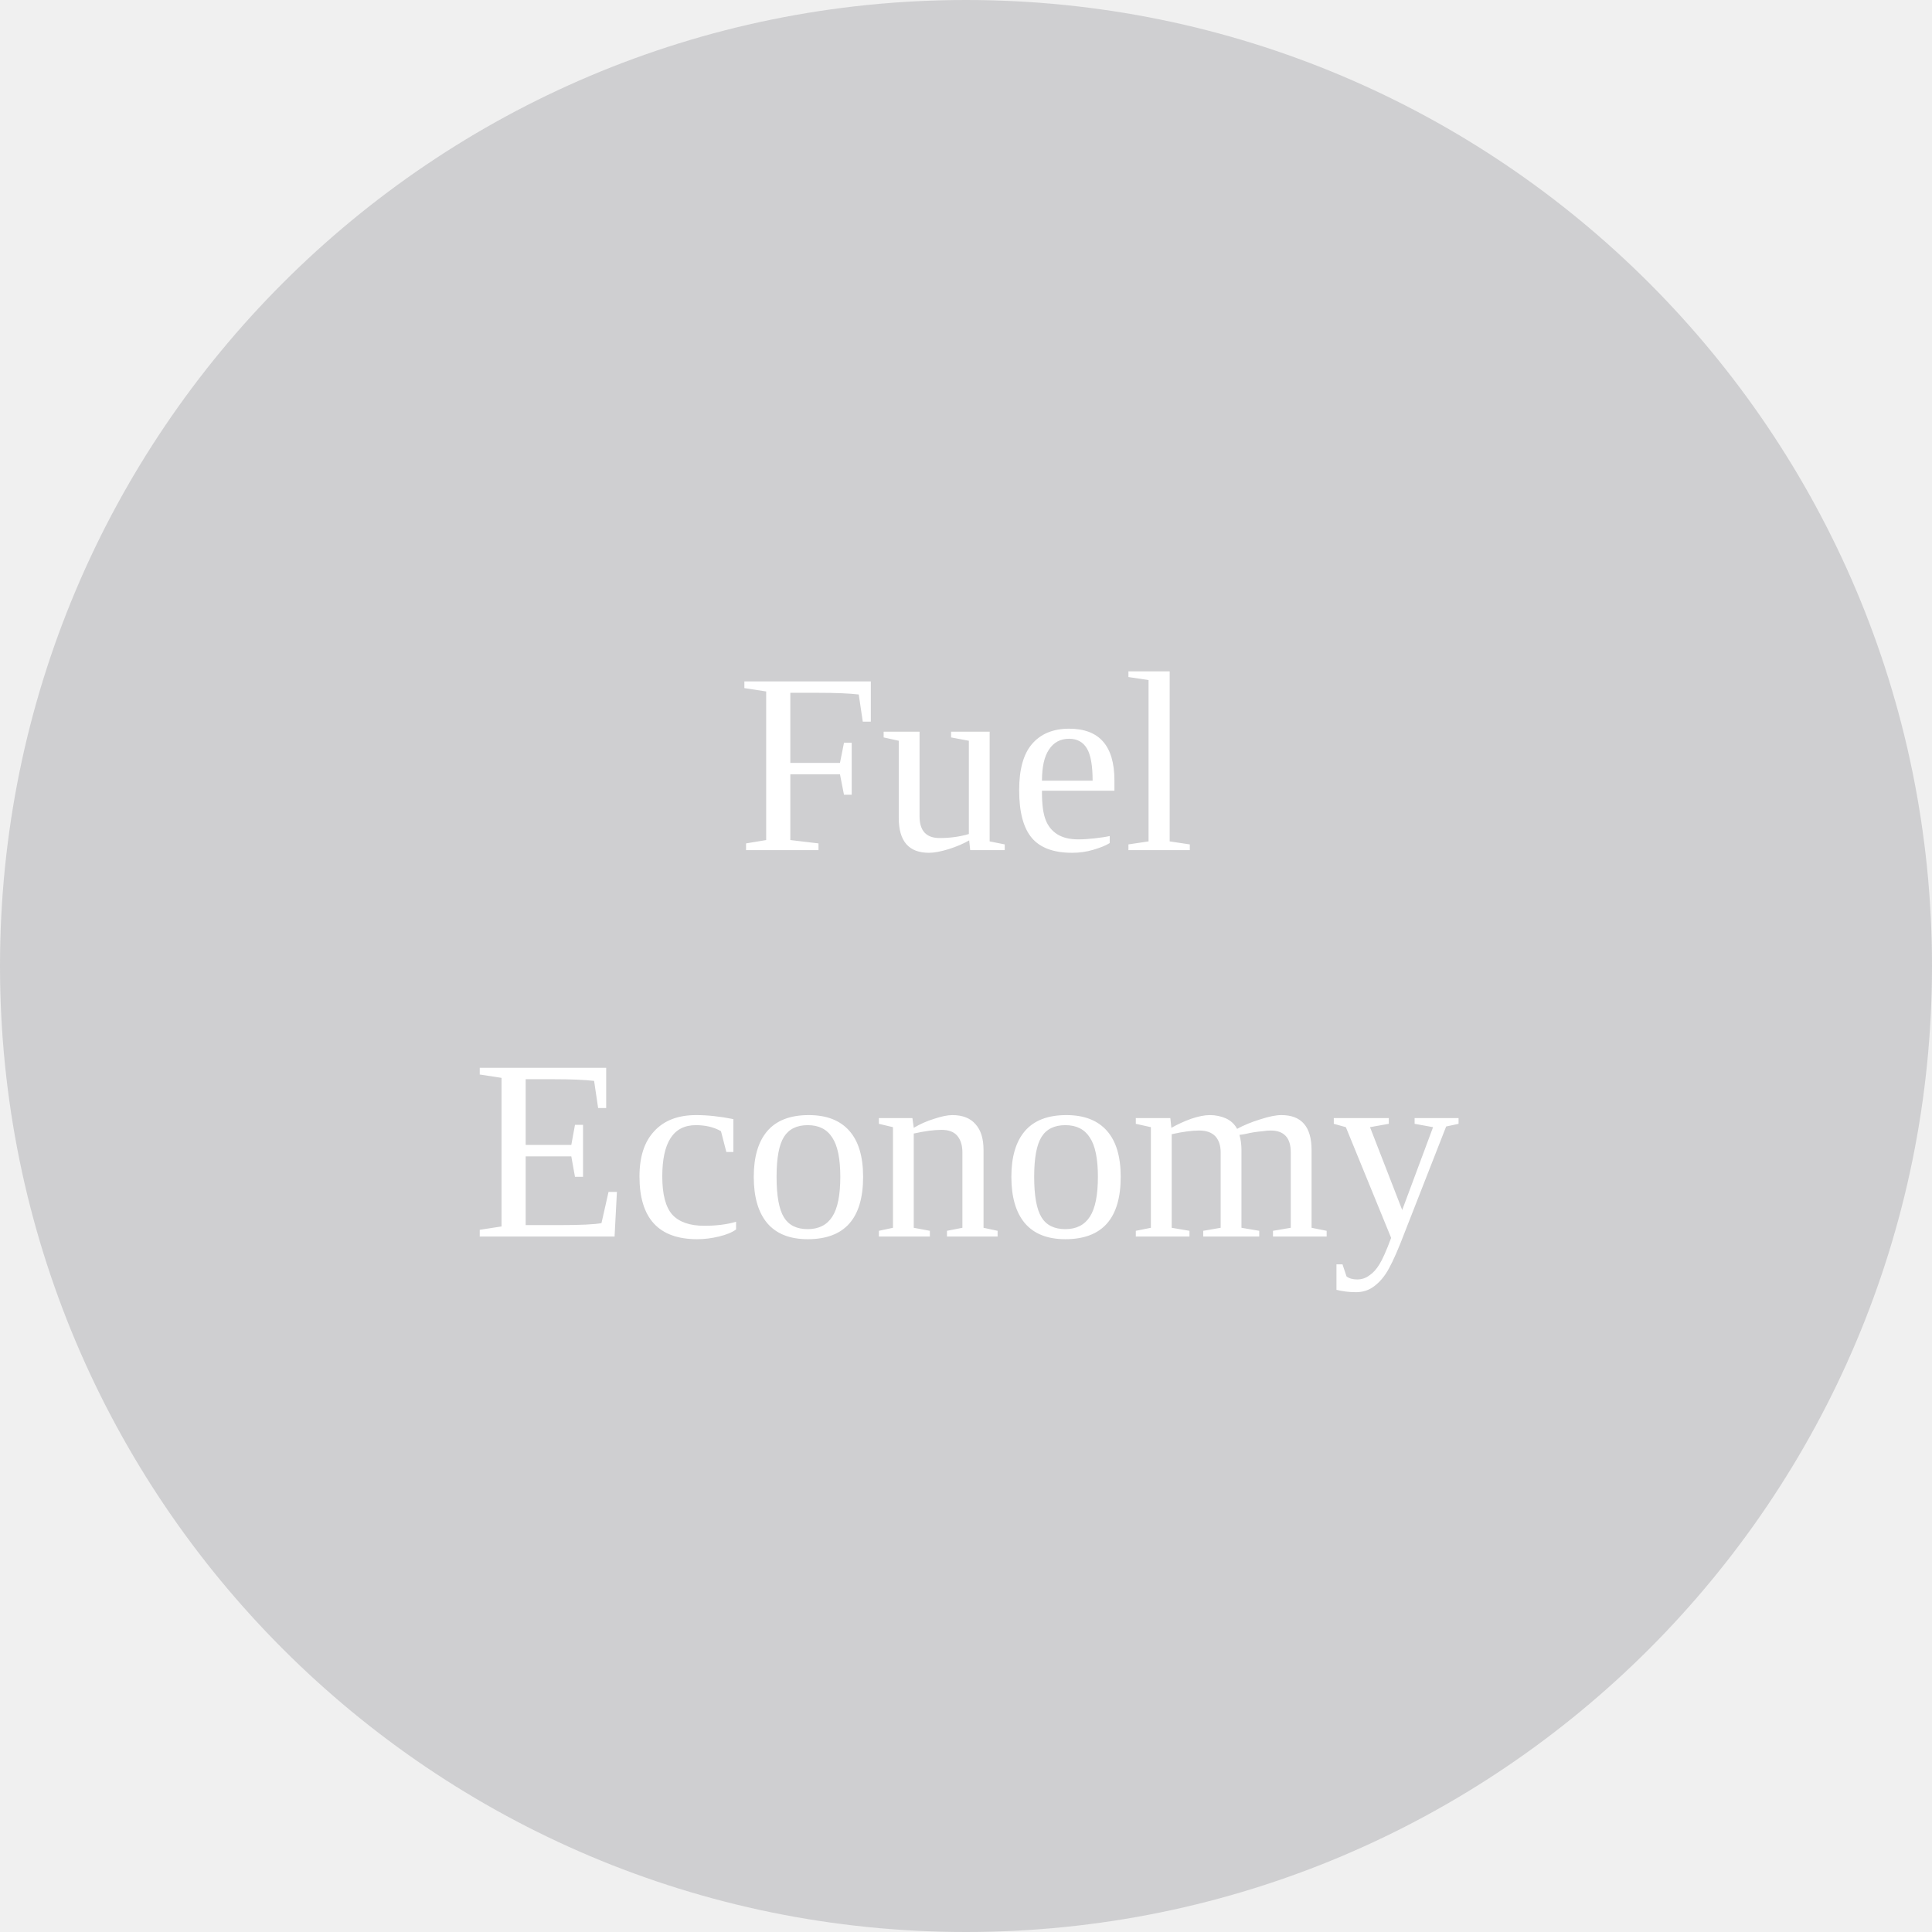
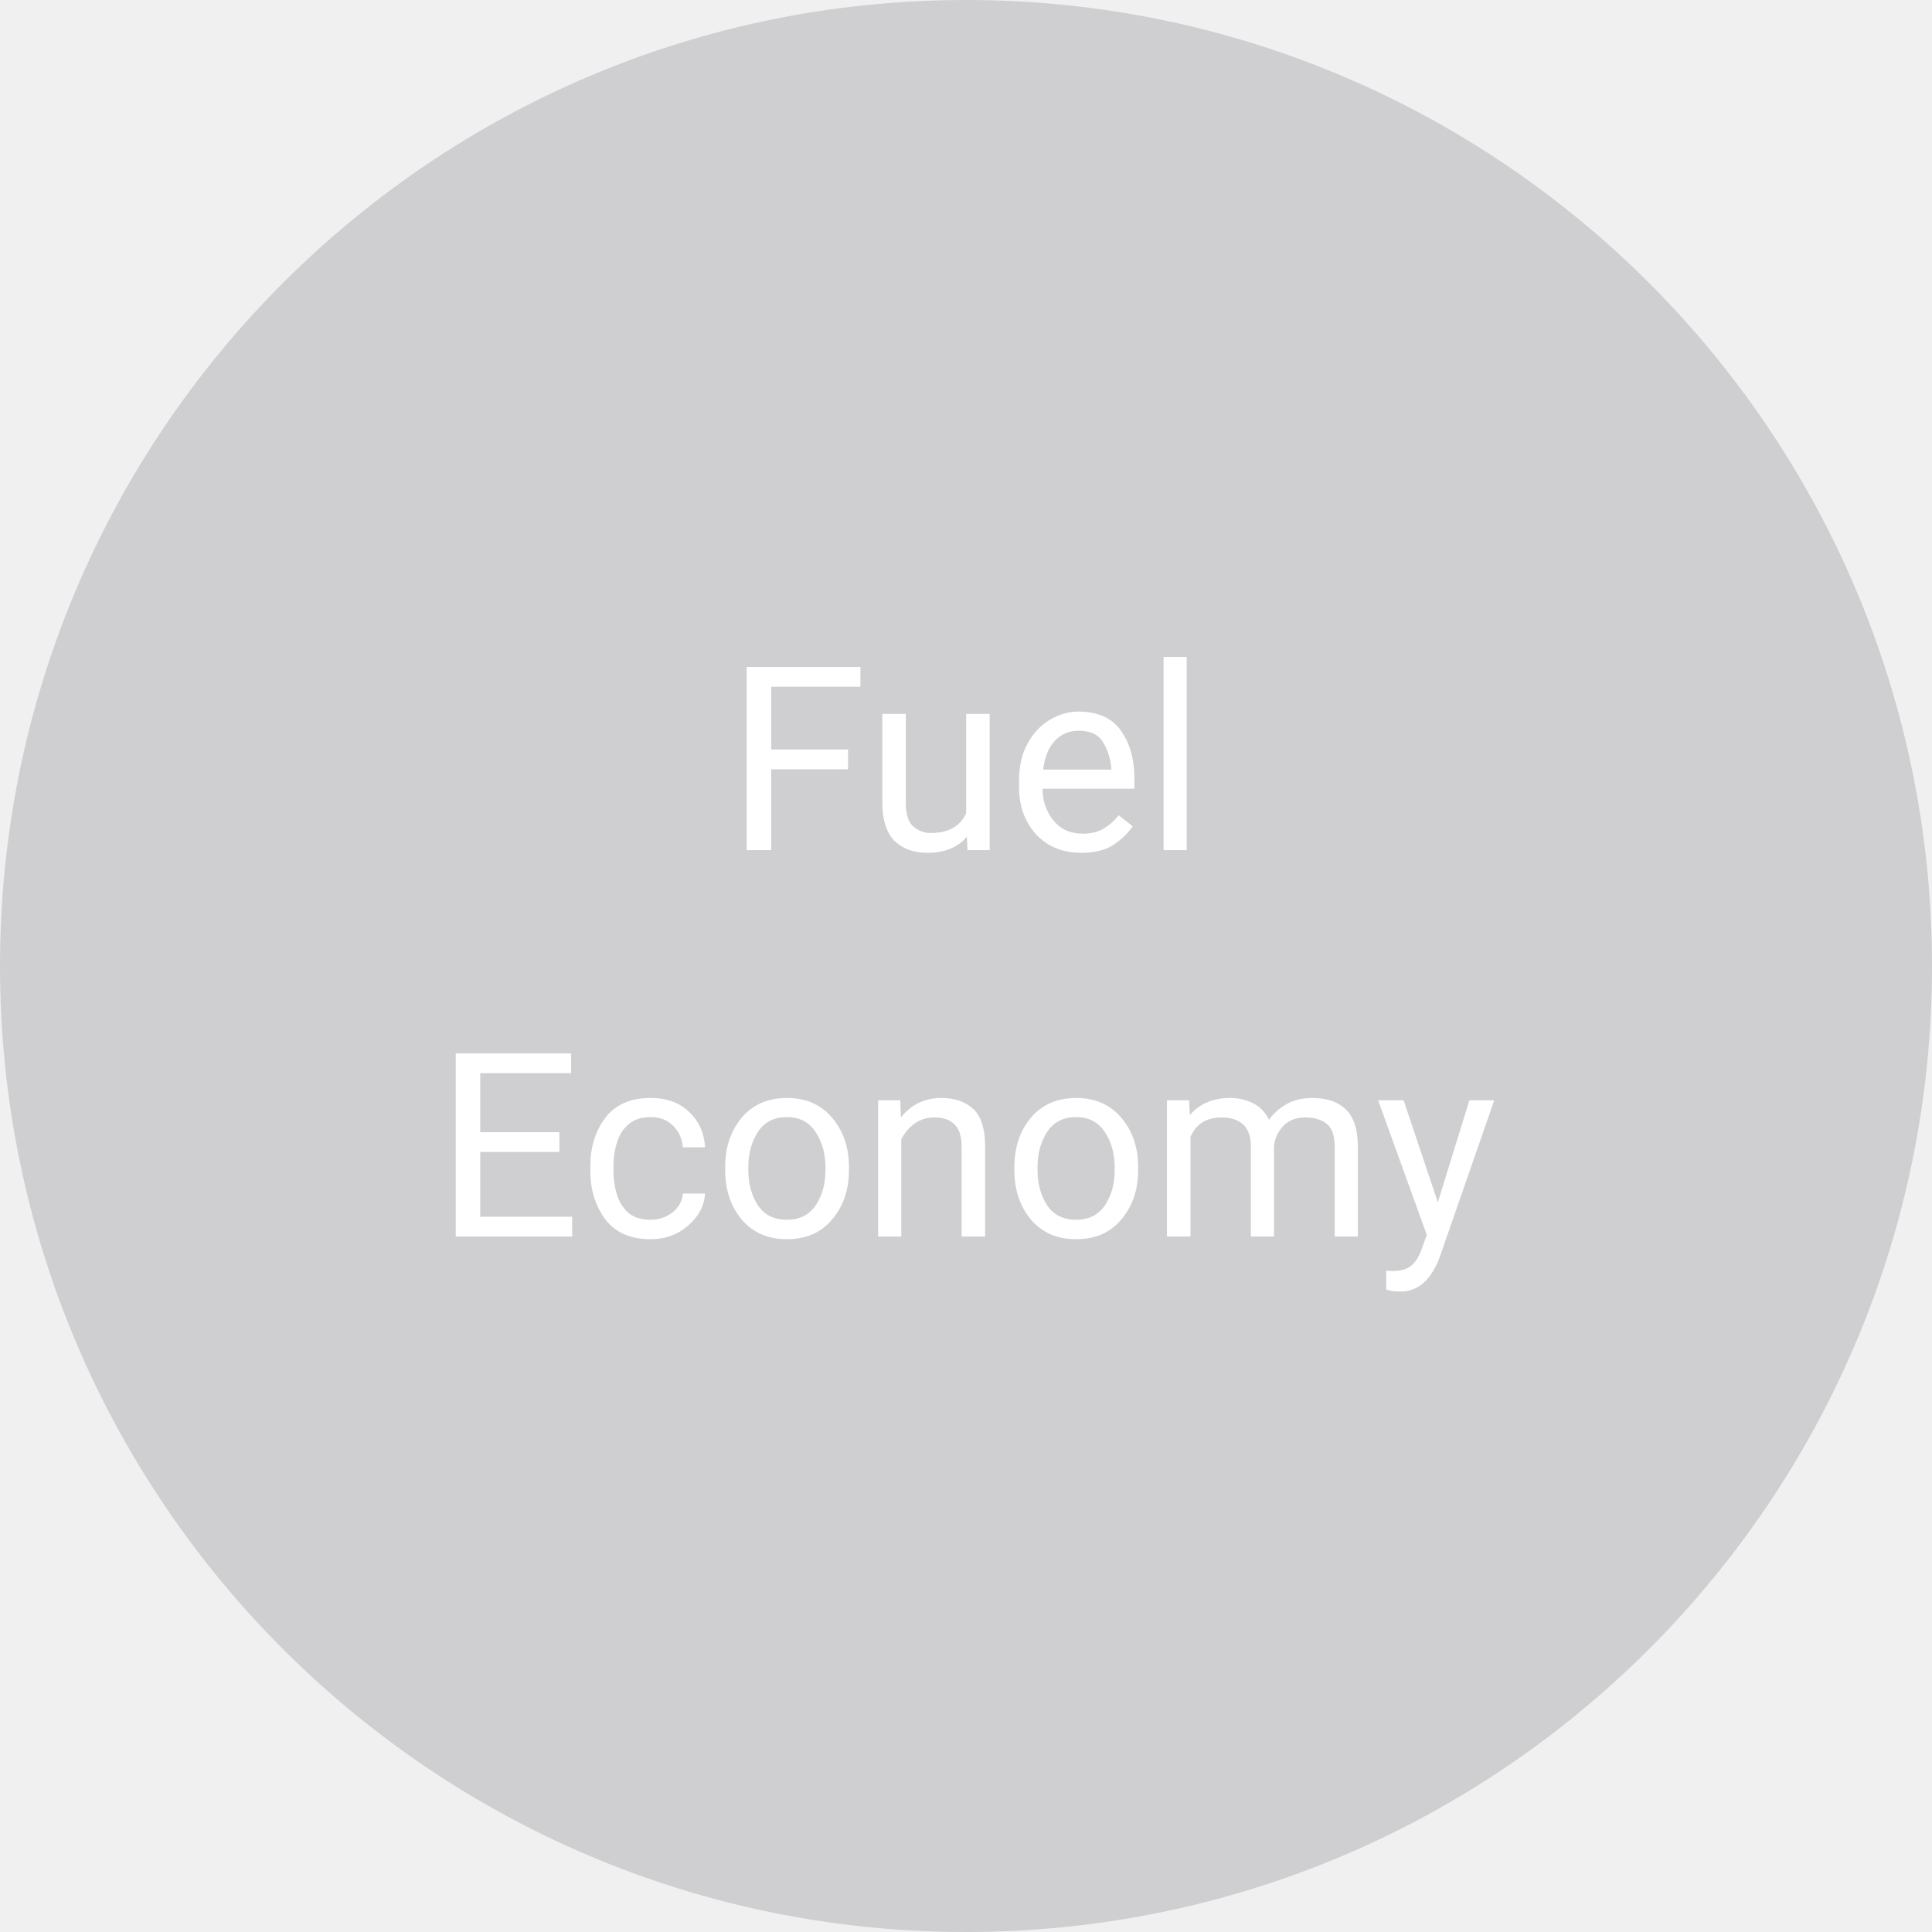
<svg xmlns="http://www.w3.org/2000/svg" width="90px" height="90px" viewBox="0 0 90 90" version="1.1">
  <defs />
  <g id="Page-1" stroke="none" stroke-width="1" fill="none" fill-rule="evenodd">
    <g id="Preferences" transform="translate(-21, -561)" fill="#CFCFD1">
      <circle id="circle_svg" cx="66" cy="606" r="45" />
    </g>
  </g>
-   <text x="50%" y="40%" text-anchor="middle" dy="0.3em" fill="#FFFFFF">Fuel</text>
-   <text x="50%" y="60%" text-anchor="middle" dy="0.3em" fill="#FFFFFF">Economy</text>
+   <text x="50%" y="40%" text-anchor="middle" dy="0.3em" font-family="Roboto" fill="#FFFFFF">Fuel</text>
+   <text x="50%" y="60%" text-anchor="middle" dy="0.3em" font-family="Roboto" fill="#FFFFFF">Economy</text>
</svg>
